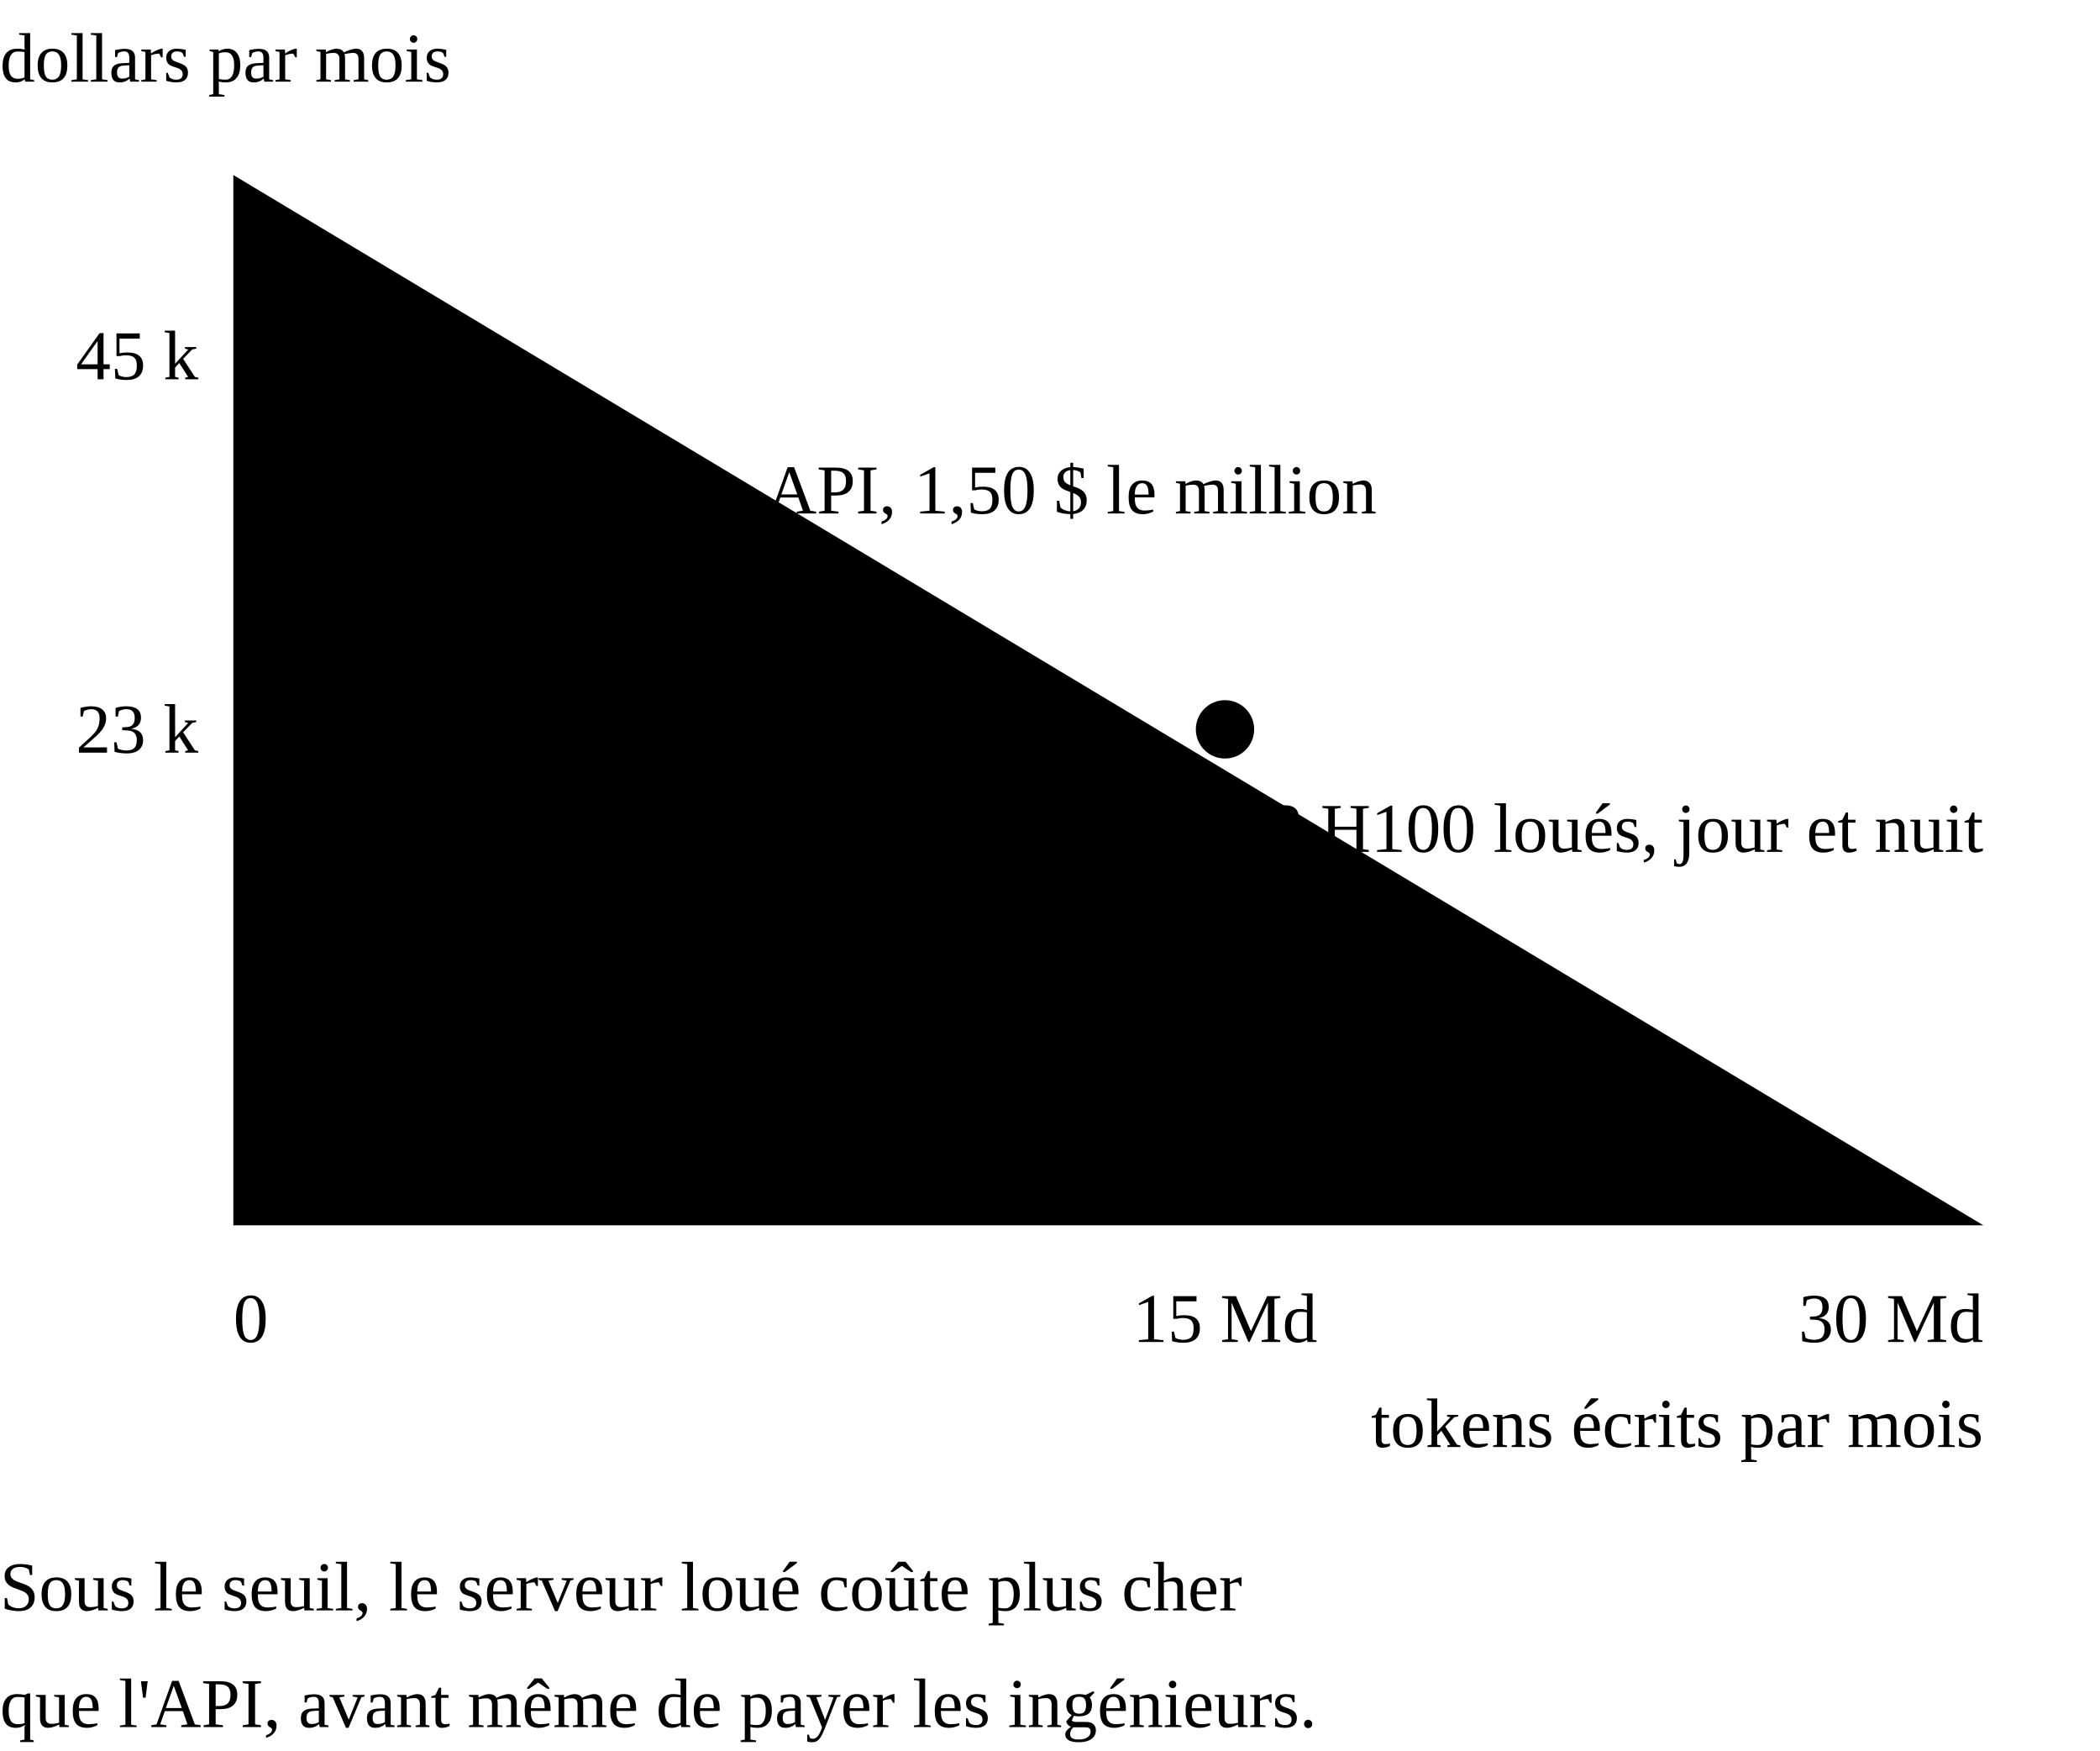
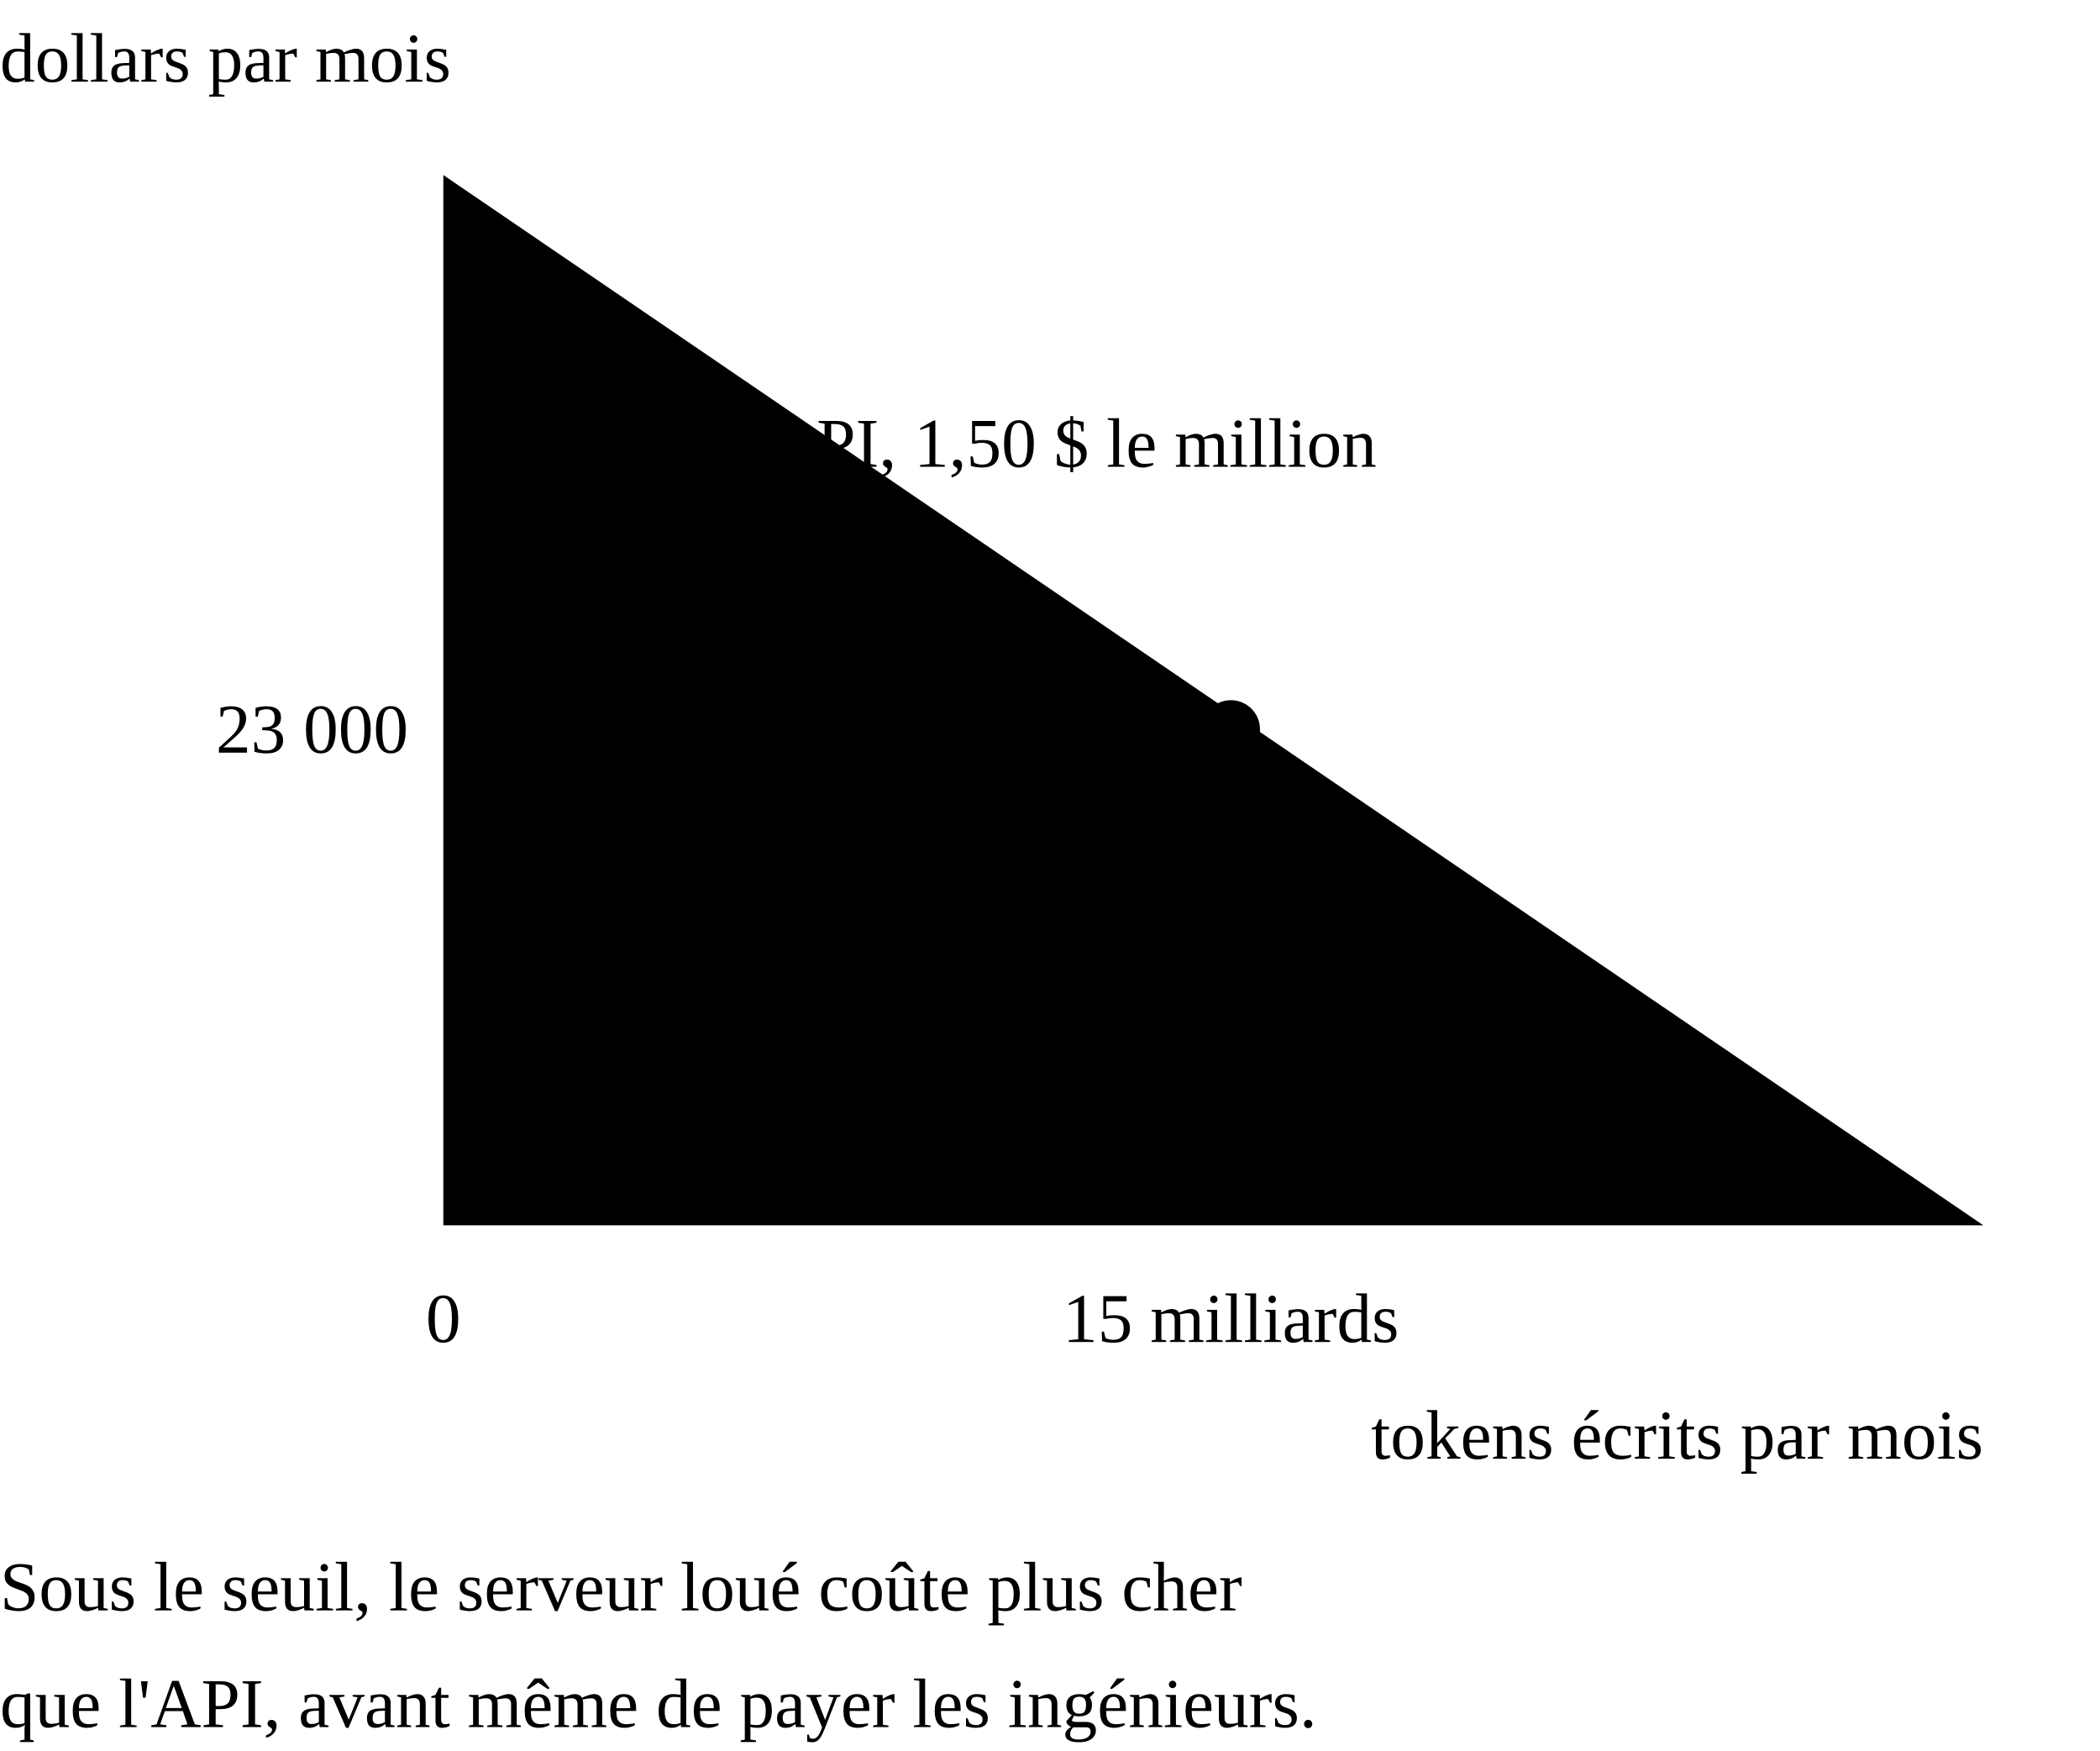
<svg xmlns="http://www.w3.org/2000/svg" viewBox="0 0 360 300" role="img" aria-labelledby="mythe-open-source-gratuit-t">
  <text class="m mu" x="0" y="14">dollars par mois</text>
-   <path class="ln" d="M40 30 V210 H340" />
-   <text class="m d" x="34" y="65" text-anchor="end">45 k</text>
-   <path class="ln dash" d="M40 60 H340" />
-   <text class="m d" x="34" y="129" text-anchor="end">23 k</text>
-   <path class="la" d="M40 210 L340 60" />
-   <text class="m ac" x="236" y="88" text-anchor="end">API, 1,50 $ le million</text>
-   <path class="lm" d="M40 125 H340" />
-   <text class="m" x="340" y="146" text-anchor="end">8 H100 loués, jour et nuit</text>
-   <circle class="fa" cx="210" cy="125" r="5" />
-   <path class="lm dash" d="M210 130 V210" />
-   <text class="m d" x="40" y="230">0</text>
-   <text class="m ac" x="210" y="230" text-anchor="middle">15 Md</text>
-   <text class="m d" x="340" y="230" text-anchor="end">30 Md</text>
-   <text class="m mu" x="340" y="248" text-anchor="end">tokens écrits par mois</text>
+   <path class="ln" d="M76 30 V210 H340" />
+   <text class="m d" x="70" y="129" text-anchor="end">23 000</text>
+   <path class="la" d="M76 210 L340 44" />
+   <text class="m ac" x="236" y="80" text-anchor="end">API, 1,50 $ le million</text>
+   <path class="lm" d="M76 125 H340" />
+   <text class="m" x="82" y="116">8 H100 loués</text>
+   <circle class="fa" cx="211" cy="125" r="5" />
+   <path class="lm dash" d="M211 130 V210" />
+   <text class="m d" x="76" y="230" text-anchor="middle">0</text>
+   <text class="m ac" x="211" y="230" text-anchor="middle">15 milliards</text>
+   <text class="m mu" x="340" y="250" text-anchor="end">tokens écrits par mois</text>
  <text class="i mu" x="0" y="276">Sous le seuil, le serveur loué coûte plus cher</text>
  <text class="i mu" x="0" y="296">que l'API, avant même de payer les ingénieurs.</text>
</svg>
